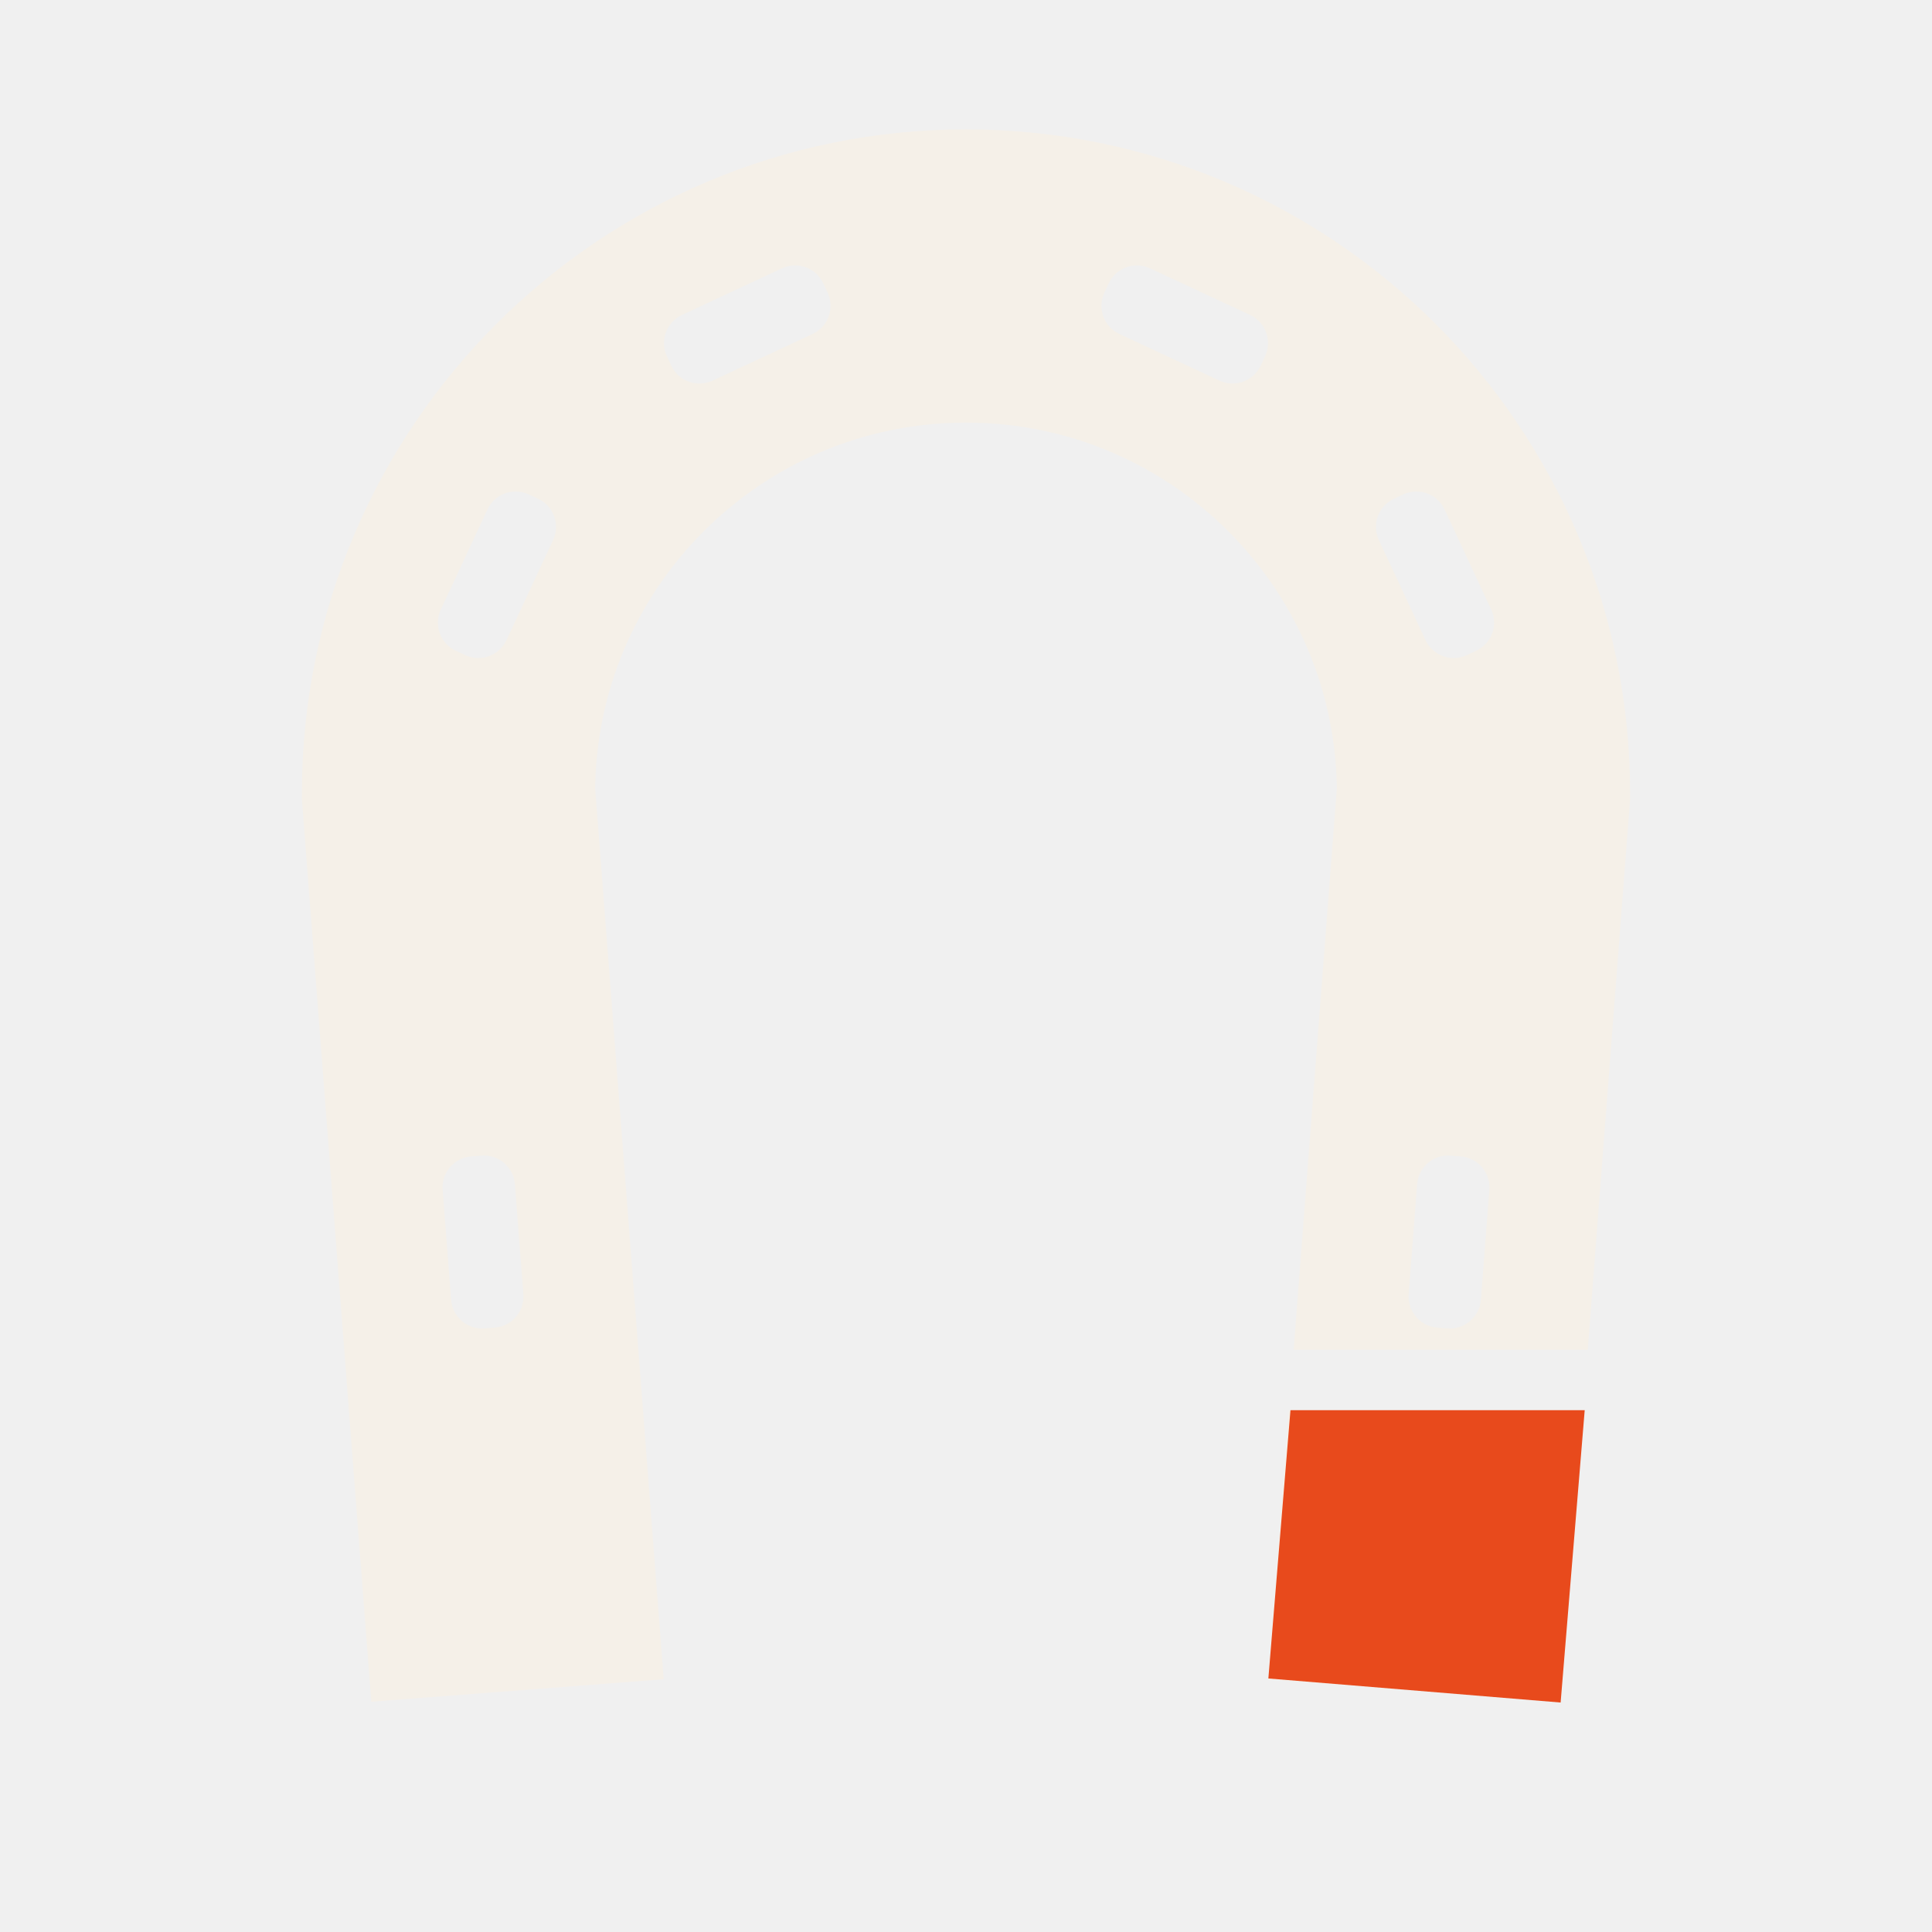
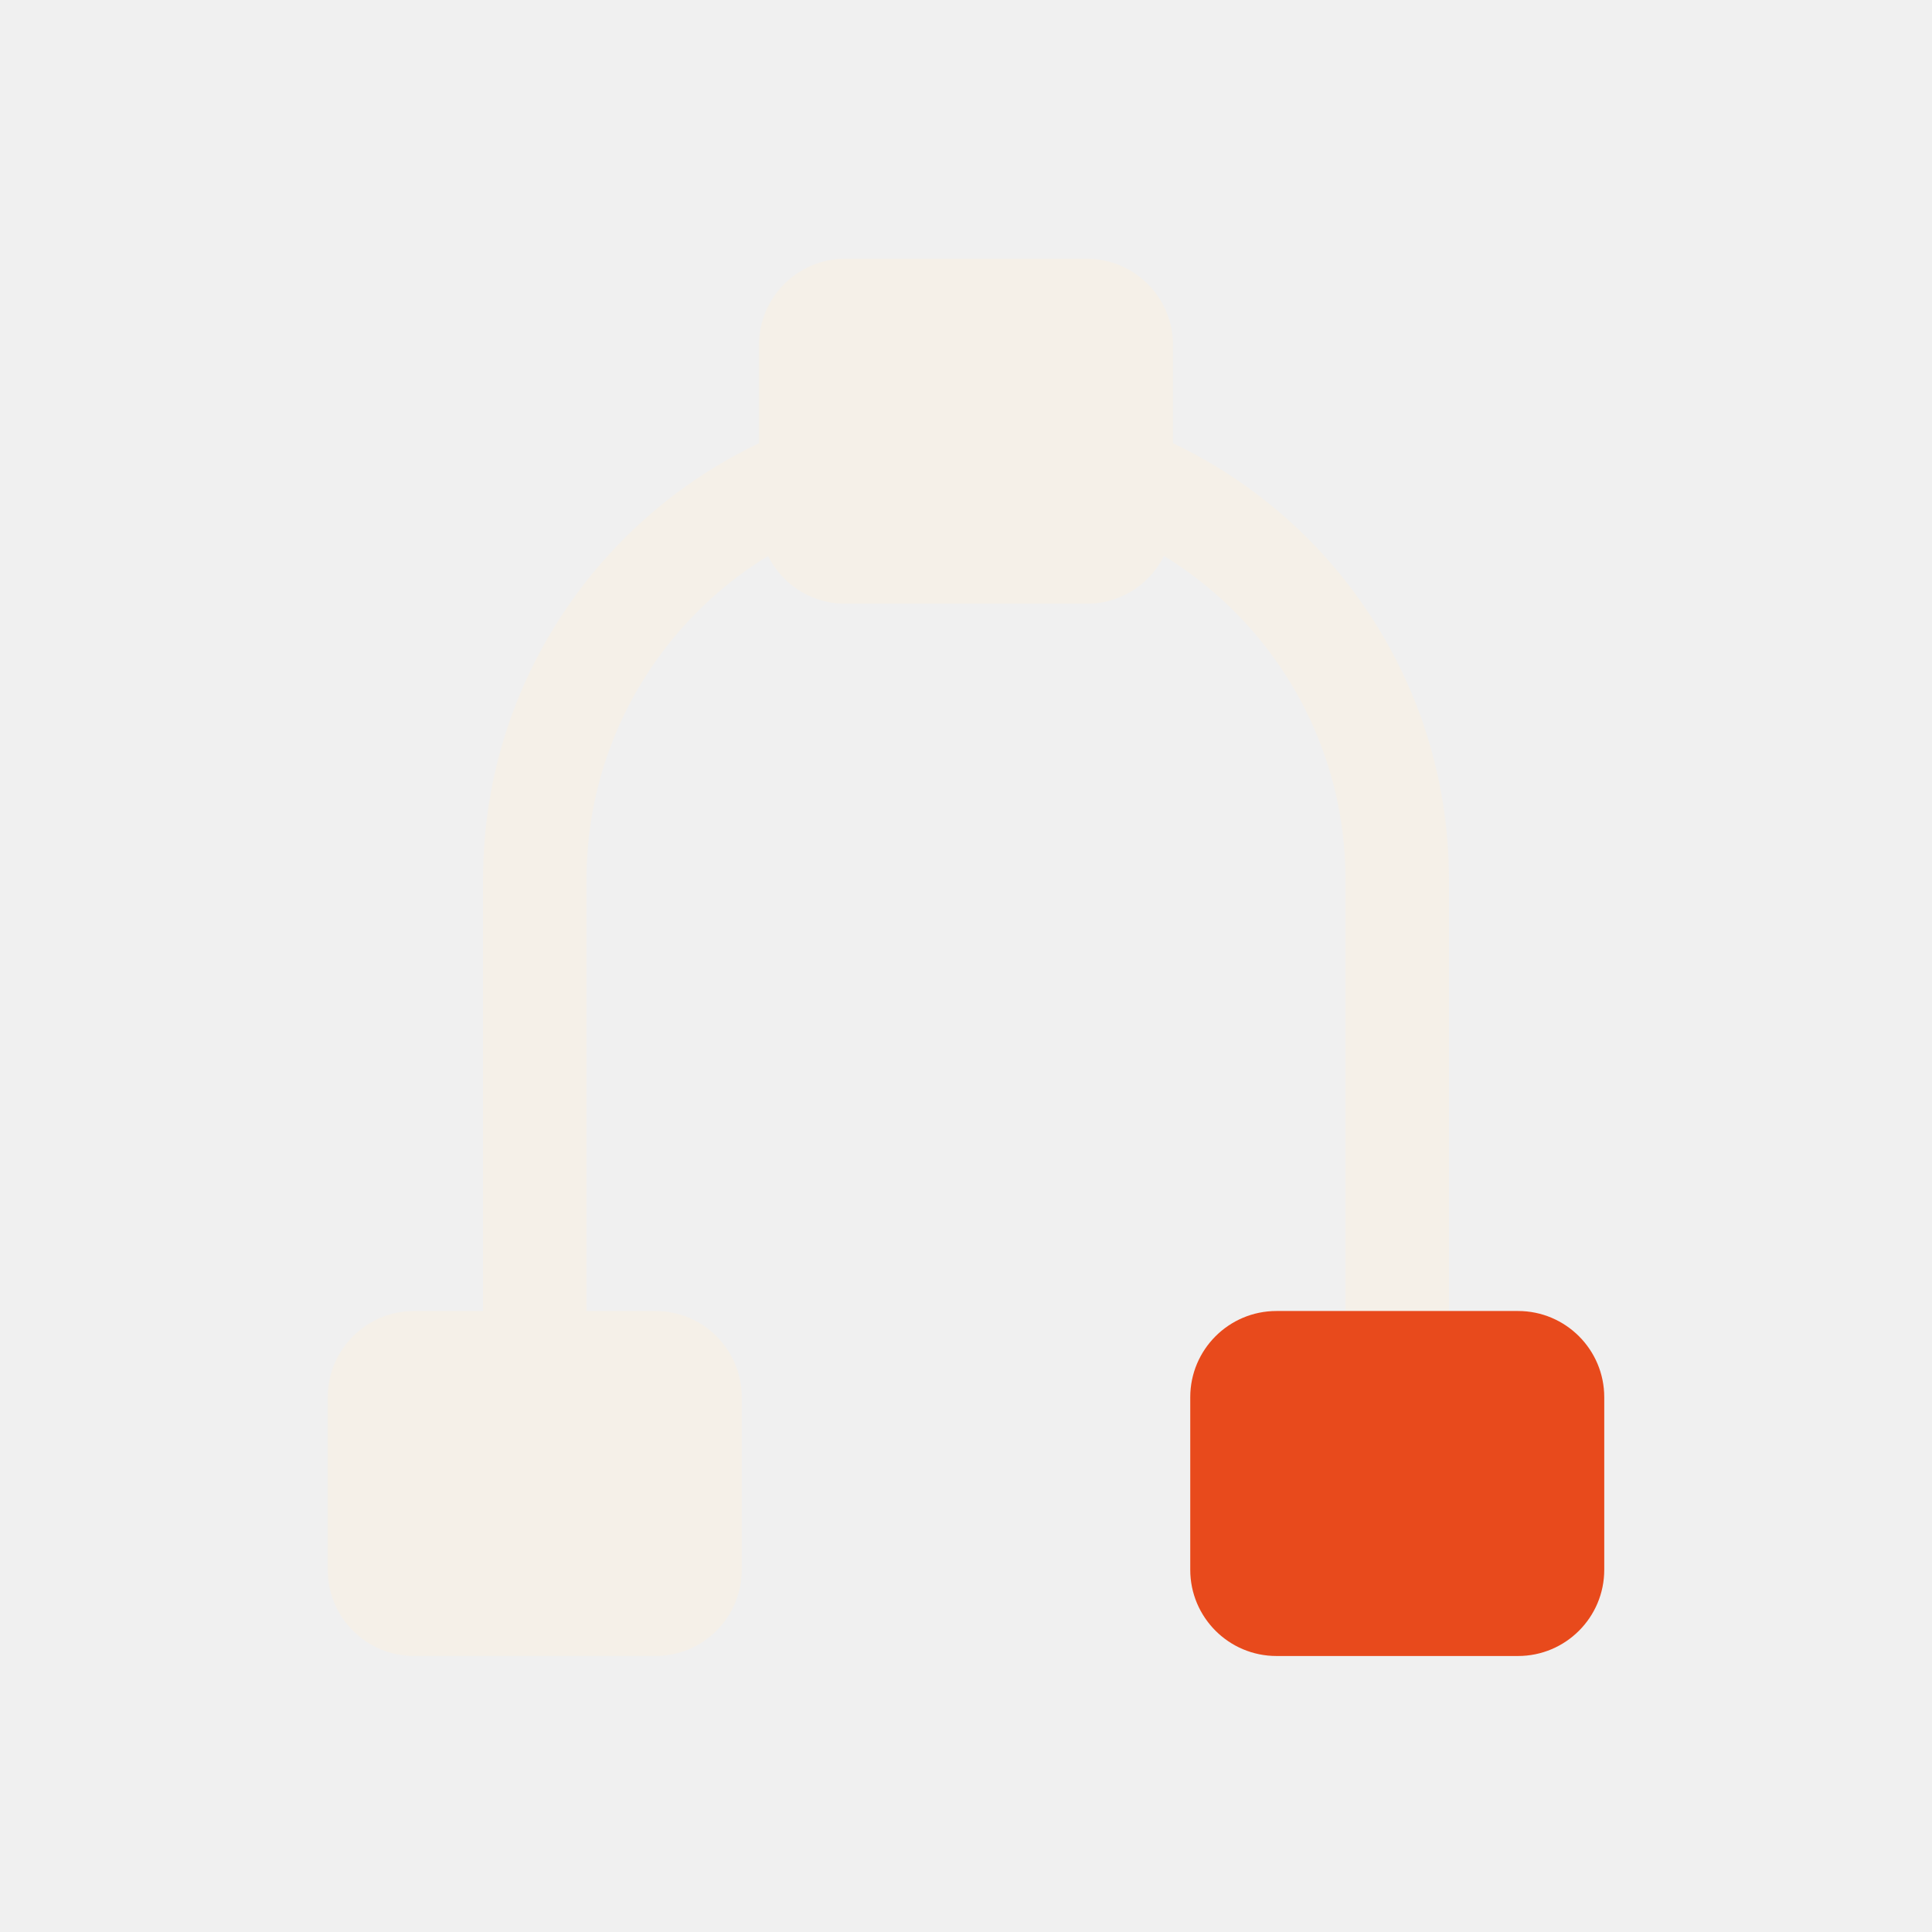
<svg xmlns="http://www.w3.org/2000/svg" width="112" height="112" viewBox="0 0 112 112" role="img" aria-labelledby="title description">
-   <defs>
-     <mask id="poney-shoe" maskUnits="userSpaceOnUse" x="0" y="0" width="112" height="112">
-       <rect width="112" height="112" fill="white" />
-       <rect x="26.71" y="28.32" width="4.2" height="10" rx="1.8" fill="black" transform="rotate(205.0 28.81 33.32)" />
-       <rect x="41.22" y="13.81" width="4.2" height="10" rx="1.8" fill="black" transform="rotate(245.0 43.32 18.81)" />
-       <rect x="66.58" y="13.81" width="4.2" height="10" rx="1.8" fill="black" transform="rotate(295.0 68.68 18.81)" />
-       <rect x="81.09" y="28.32" width="4.2" height="10" rx="1.8" fill="black" transform="rotate(335.0 83.19 33.32)" />
-       <rect x="25.90" y="67.00" width="4.2" height="10" rx="1.8" fill="black" transform="rotate(-4.4 28.00 72.00)" />
-       <rect x="81.90" y="67.00" width="4.2" height="10" rx="1.8" fill="black" transform="rotate(4.4 84.00 72.00)" />
-       <path d="M70 80H98" stroke="black" stroke-width="3.5" />
-     </mask>
-   </defs>
-   <g mask="url(#poney-shoe)" fill="none" stroke-width="17">
-     <path d="M30 98L26 46A30 30 0 0 1 86 46L82 98" stroke="#f5f0e8" />
-     <path d="M83.4 81L82 98" stroke="#e84a1c" stroke-width="17" />
-   </g>
+   <path d="M31 84V51A25 25 0 0 1 81 51V84" fill="none" stroke="#f5f0e8" stroke-width="6" />
+   <rect x="44" y="15" width="24" height="20" rx="5" fill="#f5f0e8" />
+   <rect x="19" y="76" width="24" height="20" rx="5" fill="#f5f0e8" />
+   <rect x="69" y="76" width="24" height="20" rx="5" fill="#e84a1c" />
</svg>
